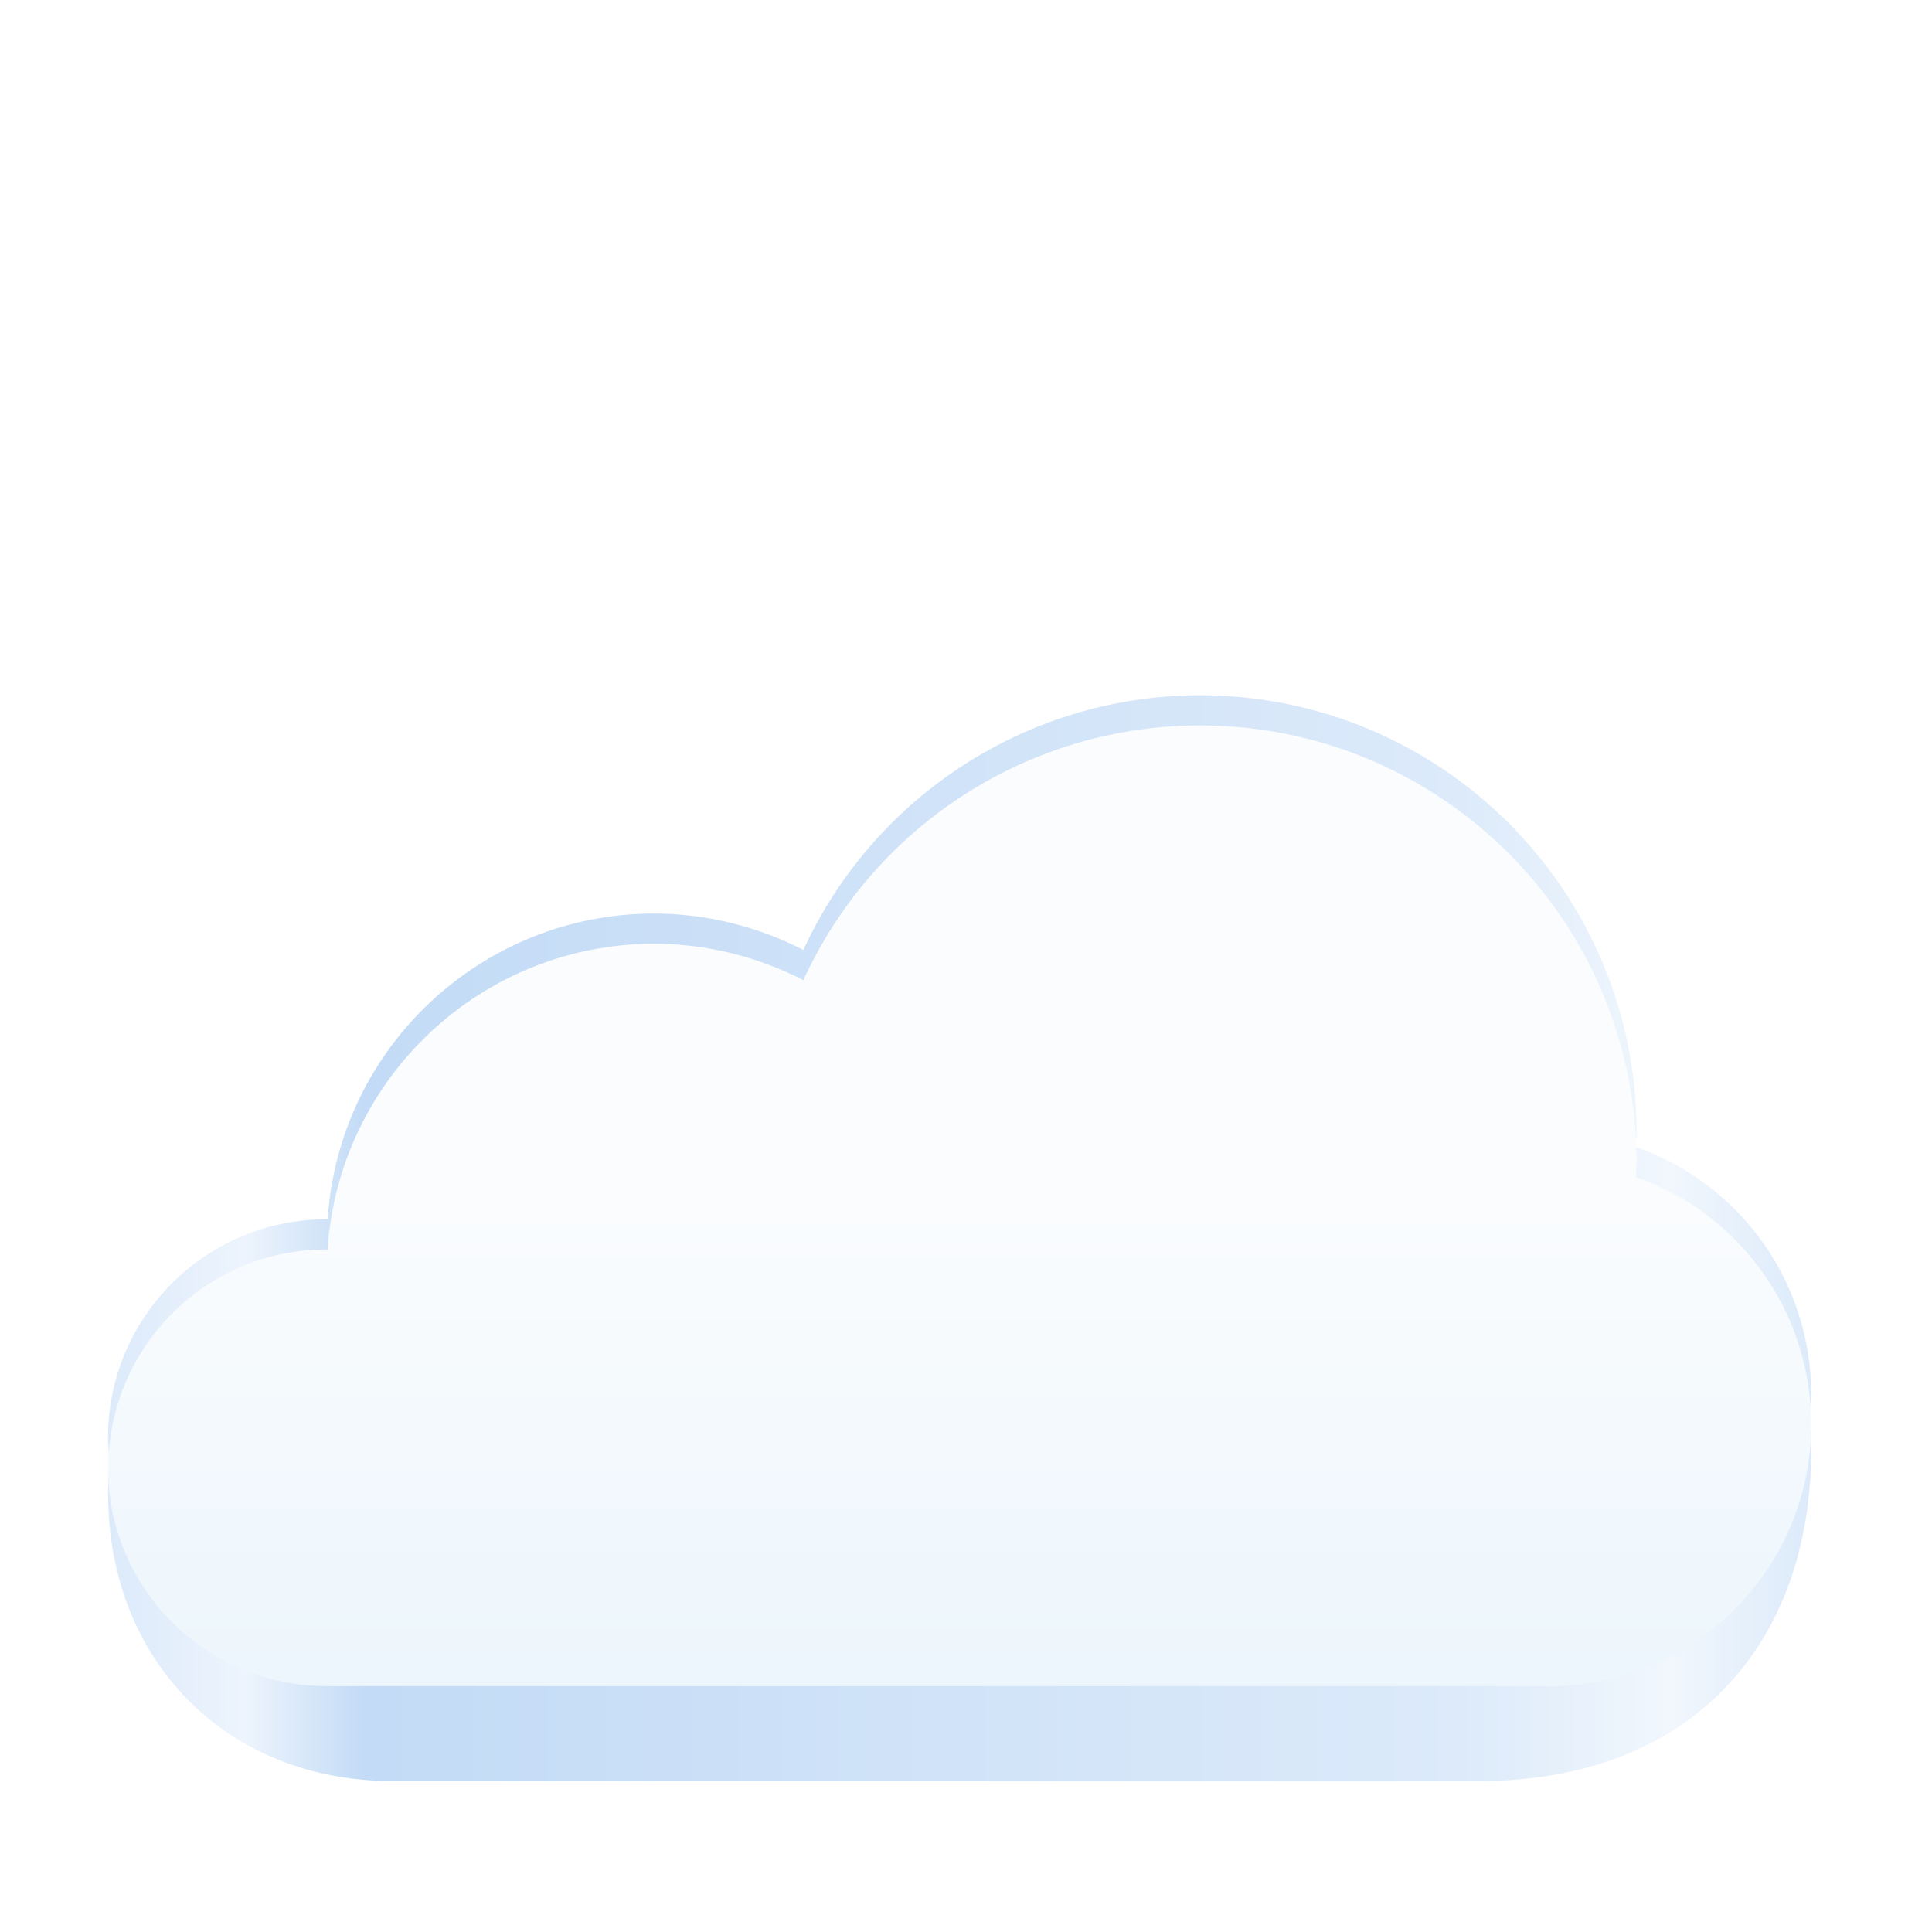
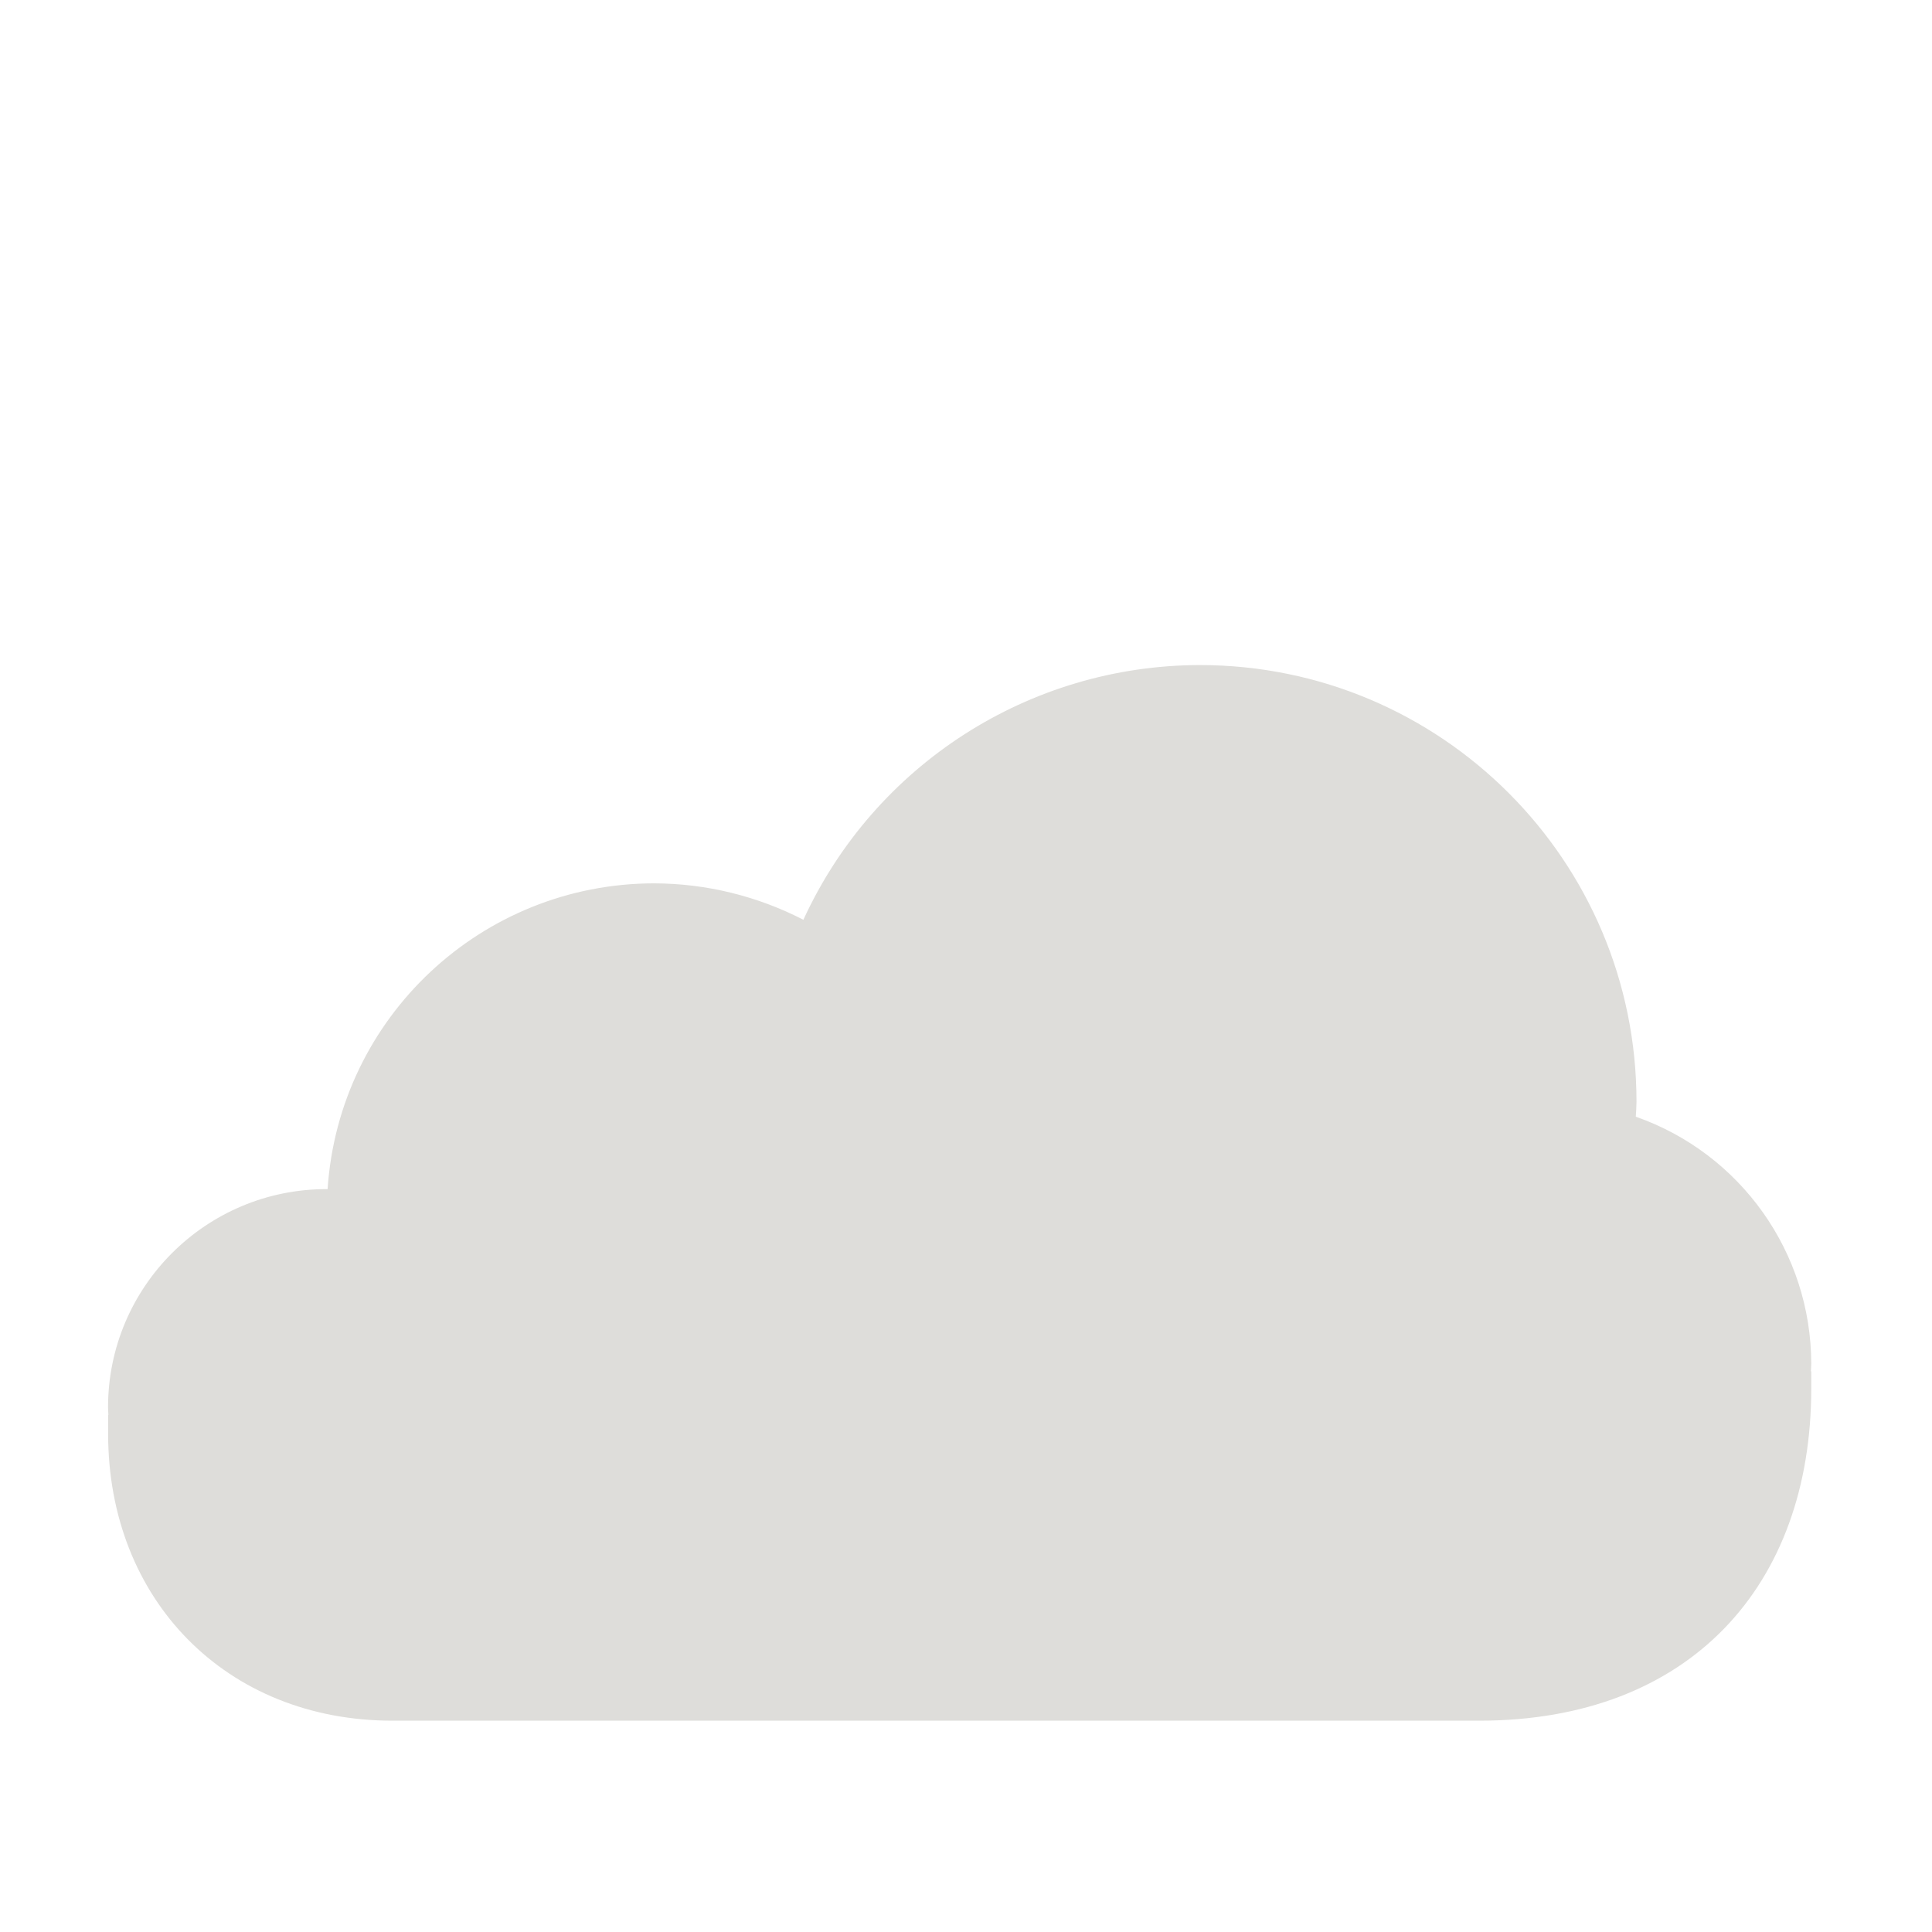
- <svg xmlns="http://www.w3.org/2000/svg" width="64px" height="64px" viewBox="0 0 64 64" version="1.1">
-   <defs>
-     <linearGradient id="linear0" gradientUnits="userSpaceOnUse" x1="7.164" y1="86.174" x2="120" y2="86.174" gradientTransform="matrix(0.5,0,0,0.5,0,0)">
-       <stop offset="0" style="stop-color:rgb(86.275%,91.765%,98.039%);stop-opacity:1;" />
-       <stop offset="0.081" style="stop-color:rgb(92.941%,95.686%,99.216%);stop-opacity:1;" />
-       <stop offset="0.151" style="stop-color:rgb(76.471%,85.882%,96.471%);stop-opacity:1;" />
-       <stop offset="0.793" style="stop-color:rgb(86.275%,91.765%,98.039%);stop-opacity:1;" />
-       <stop offset="0.917" style="stop-color:rgb(94.51%,96.863%,99.216%);stop-opacity:1;" />
-       <stop offset="1" style="stop-color:rgb(86.275%,91.765%,98.039%);stop-opacity:1;" />
+ <svg xmlns="http://www.w3.org/2000/svg" width="64px" height="64px" viewBox="0 0 64 64" version="1.1" id="svg42">
+   <defs id="defs33">
+     <linearGradient id="linear0" gradientUnits="userSpaceOnUse" x1="7.164" y1="86.174" x2="120" y2="86.174" gradientTransform="scale(0.5)">
+       <stop offset="0" style="stop-color:rgb(86.275%,91.765%,98.039%);stop-opacity:1;" id="stop2" />
+       <stop offset="0.081" style="stop-color:rgb(92.941%,95.686%,99.216%);stop-opacity:1;" id="stop4" />
+       <stop offset="0.151" style="stop-color:rgb(76.471%,85.882%,96.471%);stop-opacity:1;" id="stop6" />
+       <stop offset="0.793" style="stop-color:rgb(86.275%,91.765%,98.039%);stop-opacity:1;" id="stop8" />
+       <stop offset="0.917" style="stop-color:rgb(94.51%,96.863%,99.216%);stop-opacity:1;" id="stop10" />
+       <stop offset="1" style="stop-color:rgb(86.275%,91.765%,98.039%);stop-opacity:1;" id="stop12" />
    </linearGradient>
    <linearGradient id="linear1" gradientUnits="userSpaceOnUse" x1="63.581" y1="110.502" x2="63.581" y2="79.888" gradientTransform="matrix(0.5,0,0,0.5,0,0)">
-       <stop offset="0" style="stop-color:rgb(92.941%,96.471%,98.824%);stop-opacity:1;" />
-       <stop offset="1" style="stop-color:rgb(98.039%,98.824%,99.608%);stop-opacity:1;" />
+       <stop offset="0" style="stop-color:rgb(92.941%,96.471%,98.824%);stop-opacity:1;" id="stop15" />
+       <stop offset="1" style="stop-color:rgb(98.039%,98.824%,99.608%);stop-opacity:1;" id="stop17" />
    </linearGradient>
    <linearGradient id="linear2" gradientUnits="userSpaceOnUse" x1="7.164" y1="86.174" x2="120" y2="86.174" gradientTransform="matrix(0.5,0,0,0.5,0,0)">
-       <stop offset="0" style="stop-color:rgb(86.275%,91.765%,98.039%);stop-opacity:1;" />
-       <stop offset="0.081" style="stop-color:rgb(92.941%,95.686%,99.216%);stop-opacity:1;" />
-       <stop offset="0.151" style="stop-color:rgb(76.471%,85.882%,96.471%);stop-opacity:1;" />
-       <stop offset="0.793" style="stop-color:rgb(86.275%,91.765%,98.039%);stop-opacity:1;" />
-       <stop offset="0.917" style="stop-color:rgb(94.51%,96.863%,99.216%);stop-opacity:1;" />
-       <stop offset="1" style="stop-color:rgb(86.275%,91.765%,98.039%);stop-opacity:1;" />
+       <stop offset="0" style="stop-color:rgb(86.275%,91.765%,98.039%);stop-opacity:1;" id="stop20" />
+       <stop offset="0.081" style="stop-color:rgb(92.941%,95.686%,99.216%);stop-opacity:1;" id="stop22" />
+       <stop offset="0.151" style="stop-color:rgb(76.471%,85.882%,96.471%);stop-opacity:1;" id="stop24" />
+       <stop offset="0.793" style="stop-color:rgb(86.275%,91.765%,98.039%);stop-opacity:1;" id="stop26" />
+       <stop offset="0.917" style="stop-color:rgb(94.51%,96.863%,99.216%);stop-opacity:1;" id="stop28" />
+       <stop offset="1" style="stop-color:rgb(86.275%,91.765%,98.039%);stop-opacity:1;" id="stop30" />
    </linearGradient>
  </defs>
  <g id="surface1">
-     <path style=" stroke:none;fill-rule:nonzero;fill:url(#linear0);" d="M 39.746 27.176 C 34.098 27.18 28.965 30.477 26.613 35.613 C 25.082 34.824 23.387 34.41 21.664 34.406 C 15.957 34.414 11.23 38.84 10.852 44.535 C 10.84 44.535 10.828 44.535 10.816 44.531 C 7.848 44.531 5.305 46.32 4.188 48.871 L 3.582 48.871 L 3.582 49.5 C 3.582 55 7.5 59 13 59 L 49 59 C 56 59 60 54.5 60 48 L 60 47.426 L 59.488 47.426 C 58.613 44.953 56.664 43.008 54.188 42.137 C 54.199 41.973 54.207 41.805 54.211 41.641 C 54.211 33.652 47.738 27.176 39.746 27.176 Z M 39.746 27.176 " />
-     <path style=" stroke:none;fill-rule:nonzero;fill:url(#linear1);" d="M 39.746 24.031 C 34.098 24.039 28.969 27.332 26.613 32.469 C 25.082 31.68 23.387 31.266 21.664 31.262 C 15.957 31.27 11.23 35.695 10.852 41.391 C 10.84 41.391 10.828 41.391 10.816 41.391 C 6.82 41.391 3.578 44.629 3.578 48.621 C 3.578 52.617 6.82 55.855 10.816 55.855 L 51.32 55.855 C 56.113 55.855 60 51.969 60 47.176 C 59.996 43.492 57.664 40.211 54.188 38.992 C 54.199 38.828 54.207 38.664 54.211 38.496 C 54.211 30.508 47.738 24.031 39.746 24.031 Z M 39.746 24.031 " />
-     <path style=" stroke:none;fill-rule:nonzero;fill:url(#linear2);" d="M 39.746 23.031 C 34.098 23.039 28.969 26.332 26.613 31.469 C 25.082 30.68 23.387 30.266 21.664 30.262 C 15.957 30.27 11.23 34.695 10.852 40.391 C 10.84 40.391 10.828 40.391 10.816 40.391 C 6.82 40.391 3.578 43.629 3.578 47.621 C 3.578 47.793 3.594 47.957 3.605 48.121 C 3.863 44.363 6.988 41.391 10.816 41.391 C 10.824 41.391 10.84 41.391 10.852 41.391 C 11.23 35.695 15.957 31.27 21.664 31.262 C 23.387 31.266 25.082 31.68 26.613 32.469 C 28.965 27.332 34.098 24.035 39.746 24.031 C 47.512 24.031 53.844 30.148 54.195 37.824 C 54.203 37.715 54.211 37.605 54.215 37.496 C 54.215 29.508 47.738 23.031 39.746 23.031 Z M 54.199 38 C 54.207 38.164 54.215 38.332 54.215 38.496 C 54.207 38.66 54.199 38.828 54.188 38.992 C 57.473 40.145 59.75 43.145 59.977 46.617 C 59.984 46.473 60 46.328 60 46.18 C 59.996 42.496 57.672 39.219 54.199 38 Z M 54.199 38 " />
+     <path id="path35" style="fill:#deddda;fill-rule:nonzero;stroke:none" d="m 39.746,22.031 c -5.648,0.008 -10.777,3.301 -13.133,8.438 -1.531,-0.789 -3.227,-1.203 -4.949,-1.207 -5.707,0.008 -10.434,4.434 -10.812,10.129 h -0.035 c -3.996,0 -7.238,3.238 -7.238,7.23 0,0.084 0.009,0.166 0.012,0.25 H 3.582 V 47.5 C 3.582,53 7.5,57 13,57 h 36 c 7,0 11,-4.5 11,-11 V 45.426 H 59.988 C 59.991,45.342 60,45.26 60,45.176 c -0.004,-3.684 -2.336,-6.965 -5.812,-8.184 0.012,-0.164 0.02,-0.328 0.023,-0.496 0,-7.988 -6.473,-14.465 -14.465,-14.465 z" />
  </g>
</svg>
